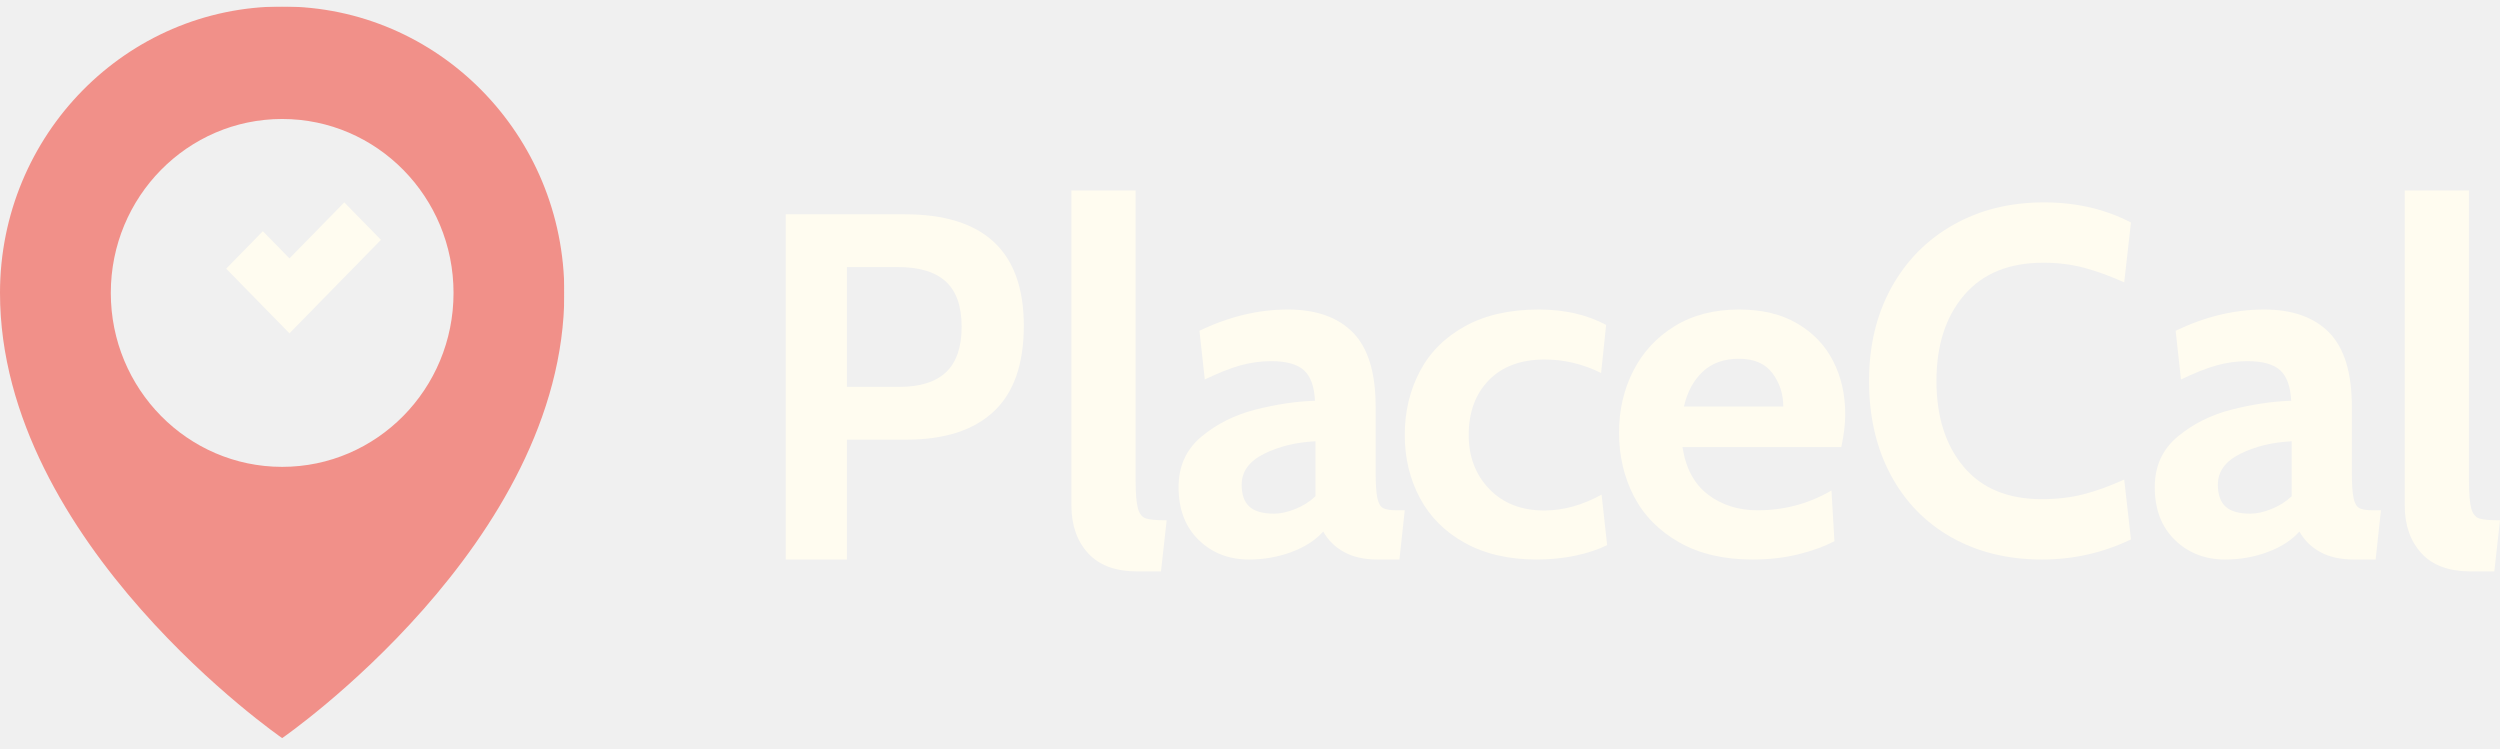
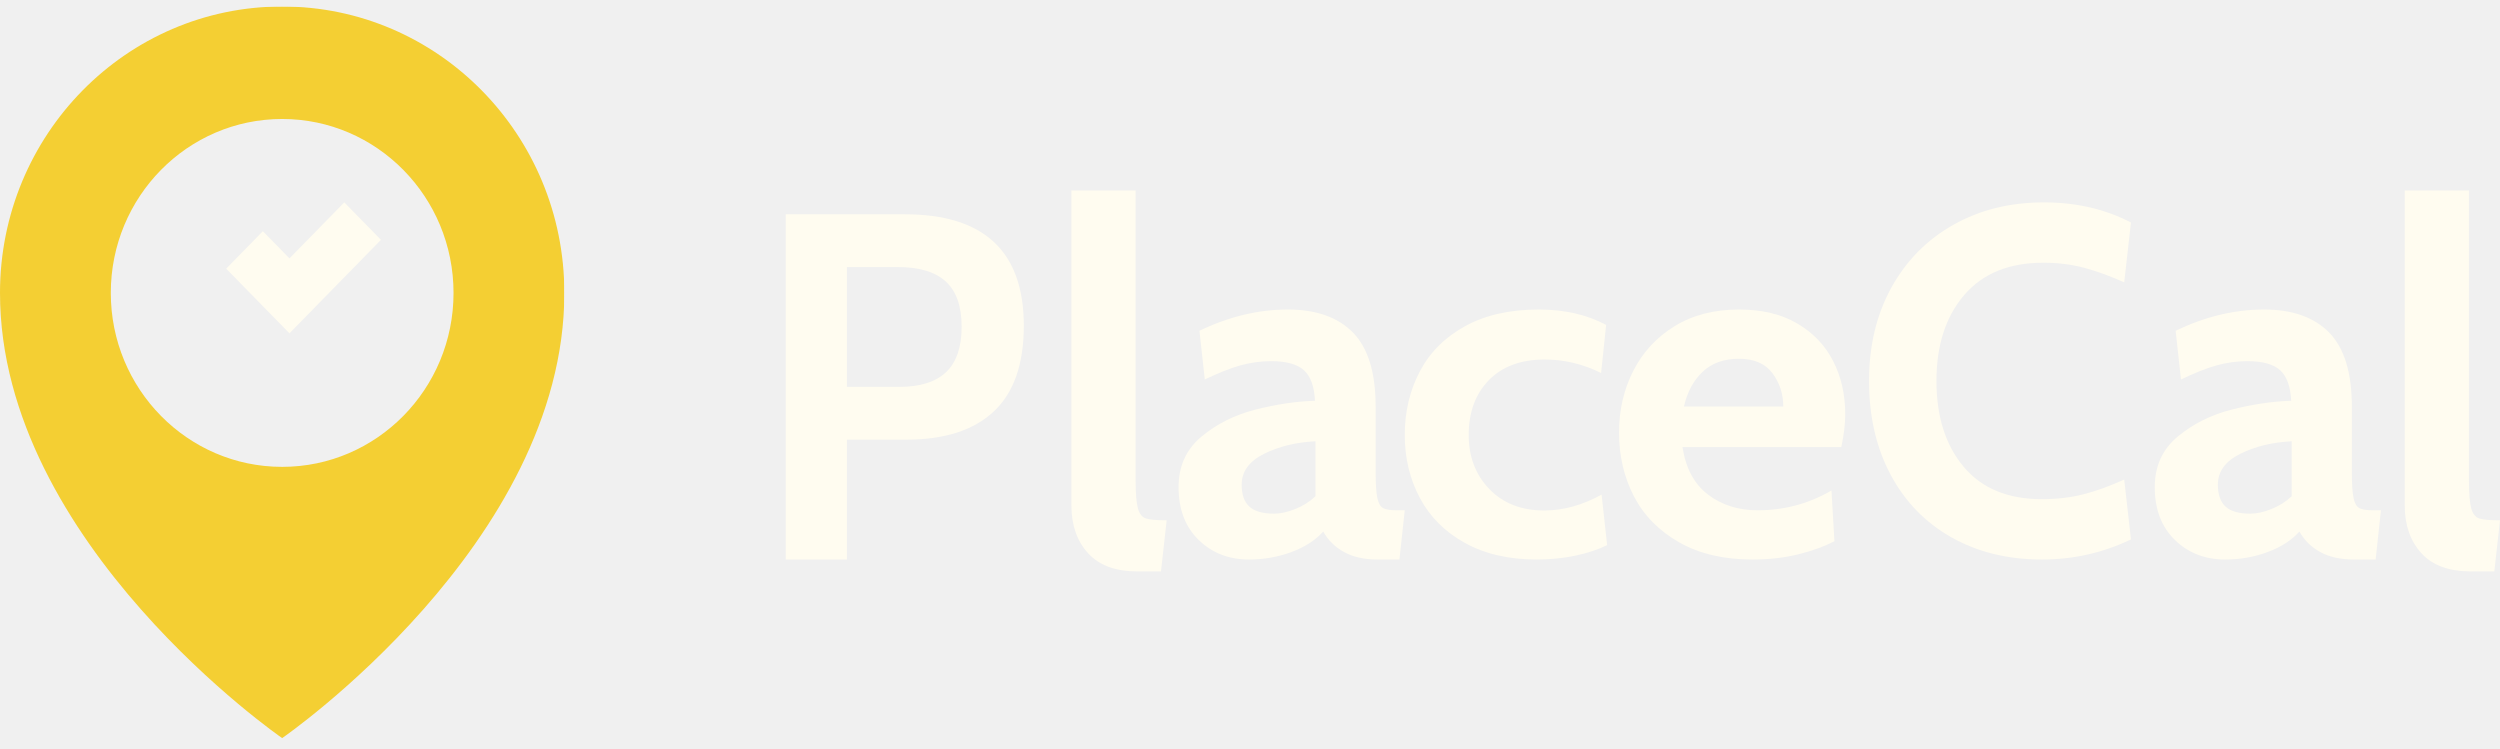
<svg xmlns="http://www.w3.org/2000/svg" xmlns:xlink="http://www.w3.org/1999/xlink" width="187px" height="56px" viewBox="0 0 187 56" version="1.1">
  <defs>
    <polygon id="path-1" points="42.213 55.21 0 55.21 0 0.486 42.213 0.486 42.213 55.21" />
  </defs>
  <g id="Symbols" stroke="none" stroke-width="1" fill="none" fill-rule="evenodd">
    <g id="Footer-Logo">
      <g id="Group-Copy-6">
        <path d="M58.771,16.029 L67.676,16.029 C73.612,16.029 76.581,18.807 76.581,24.366 C76.581,27.243 75.829,29.383 74.328,30.784 C72.826,32.187 70.644,32.887 67.784,32.887 L63.349,32.887 L63.349,41.852 L58.771,41.852 L58.771,16.029 Z M67.247,28.94 C68.82,28.94 69.994,28.572 70.769,27.834 C71.544,27.097 71.931,25.964 71.931,24.44 C71.931,22.916 71.538,21.79 70.752,21.064 C69.965,20.338 68.761,19.975 67.14,19.975 L63.349,19.975 L63.349,28.94 L67.247,28.94 Z" id="Fill-1" fill="#FFFCF0" />
        <path d="M81.382,41.374 C80.556,40.462 80.143,39.282 80.143,37.831 L80.143,14.248 L84.944,14.248 L84.944,35.919 C84.944,36.919 85.003,37.625 85.118,38.037 C85.234,38.45 85.44,38.7 85.738,38.787 C86.034,38.876 86.545,38.919 87.267,38.919 L86.842,42.743 L85.099,42.743 C83.447,42.743 82.207,42.287 81.382,41.374" id="Fill-3" fill="#FFFCF0" />
        <path d="M89.664,40.391 C88.659,39.415 88.157,38.098 88.157,36.438 C88.157,34.873 88.726,33.616 89.864,32.665 C91.002,31.714 92.344,31.041 93.894,30.643 C95.442,30.246 96.931,30.024 98.36,29.975 C98.311,28.917 98.038,28.159 97.543,27.701 C97.046,27.245 96.229,27.015 95.093,27.015 C94.293,27.015 93.513,27.123 92.75,27.339 C91.987,27.557 91.11,27.906 90.118,28.386 L89.719,24.741 C91.92,23.682 94.123,23.152 96.326,23.152 C98.456,23.152 100.084,23.73 101.21,24.886 C102.335,26.041 102.898,27.882 102.898,30.409 L102.898,35.283 C102.898,36.197 102.94,36.852 103.025,37.25 C103.109,37.647 103.255,37.899 103.461,38.008 C103.666,38.116 104.011,38.17 104.496,38.17 L105.076,38.17 L104.677,41.852 L103.044,41.852 C102.051,41.852 101.216,41.666 100.538,41.293 C99.86,40.92 99.34,40.408 98.977,39.759 C98.395,40.408 97.602,40.92 96.599,41.293 C95.593,41.666 94.535,41.852 93.421,41.852 C91.92,41.852 90.667,41.365 89.664,40.391 M96.871,38.08 C97.452,37.852 97.96,37.532 98.395,37.123 L98.395,33.008 C96.943,33.08 95.66,33.393 94.548,33.947 C93.433,34.501 92.877,35.27 92.877,36.256 C92.877,37.003 93.07,37.55 93.458,37.899 C93.845,38.249 94.462,38.423 95.309,38.423 C95.768,38.423 96.291,38.309 96.871,38.08" id="Fill-5" fill="#FFFCF0" />
        <path d="M109.577,40.612 C108.083,39.786 106.96,38.664 106.207,37.249 C105.455,35.836 105.076,34.265 105.076,32.539 C105.076,30.788 105.455,29.201 106.207,27.773 C106.96,26.348 108.09,25.221 109.596,24.394 C111.101,23.566 112.933,23.152 115.093,23.152 C117.025,23.152 118.706,23.536 120.139,24.304 L119.762,27.899 C118.407,27.228 117,26.892 115.545,26.892 C113.762,26.892 112.369,27.408 111.365,28.438 C110.361,29.47 109.859,30.836 109.859,32.539 C109.859,34.169 110.374,35.517 111.404,36.584 C112.432,37.65 113.8,38.184 115.506,38.184 C116.937,38.184 118.368,37.788 119.799,36.998 L120.214,40.774 C119.536,41.11 118.739,41.373 117.823,41.565 C116.906,41.757 115.946,41.852 114.942,41.852 C112.859,41.852 111.07,41.438 109.577,40.612" id="Fill-7" fill="#FFFCF0" />
        <path d="M125.61,40.571 C124.103,39.716 122.974,38.573 122.226,37.141 C121.478,35.71 121.105,34.115 121.105,32.358 C121.105,30.673 121.459,29.132 122.171,27.737 C122.882,26.341 123.912,25.228 125.261,24.398 C126.609,23.568 128.215,23.152 130.079,23.152 C131.795,23.152 133.248,23.502 134.437,24.199 C135.627,24.897 136.522,25.836 137.123,27.015 C137.724,28.194 138.024,29.518 138.024,30.985 C138.024,31.708 137.926,32.526 137.729,33.44 L125.85,33.44 C126.093,35.029 126.732,36.215 127.762,36.997 C128.792,37.779 130.03,38.17 131.477,38.17 C133.463,38.17 135.302,37.677 136.994,36.689 L137.215,40.48 C136.43,40.889 135.516,41.219 134.474,41.473 C133.432,41.726 132.298,41.852 131.072,41.852 C128.939,41.852 127.118,41.425 125.61,40.571 L125.61,40.571 Z M133.389,30.408 C133.389,29.471 133.119,28.639 132.58,27.918 C132.041,27.195 131.207,26.835 130.079,26.835 C128.95,26.835 128.043,27.159 127.357,27.809 C126.671,28.458 126.205,29.325 125.959,30.408 L133.389,30.408 Z" id="Fill-9" fill="#FFFCF0" />
        <path d="M145.981,40.201 C144.024,39.099 142.507,37.539 141.425,35.522 C140.345,33.503 139.805,31.162 139.805,28.494 C139.805,25.853 140.363,23.524 141.479,21.504 C142.595,19.487 144.144,17.922 146.126,16.808 C148.106,15.695 150.356,15.138 152.877,15.138 C155.301,15.138 157.474,15.64 159.395,16.644 L158.891,21.12 C157.859,20.656 156.869,20.295 155.92,20.037 C154.972,19.781 153.946,19.651 152.841,19.651 C150.272,19.651 148.298,20.459 146.918,22.074 C145.536,23.688 144.847,25.829 144.847,28.494 C144.847,31.162 145.524,33.302 146.882,34.916 C148.237,36.532 150.188,37.338 152.734,37.338 C153.862,37.338 154.899,37.216 155.848,36.971 C156.797,36.727 157.81,36.36 158.891,35.87 L159.395,40.348 C157.307,41.351 155.086,41.852 152.734,41.852 C150.188,41.852 147.938,41.3 145.981,40.201" id="Fill-11" fill="#FFFCF0" />
        <path d="M162.684,40.391 C161.678,39.415 161.176,38.098 161.176,36.438 C161.176,34.873 161.745,33.616 162.884,32.665 C164.021,31.714 165.364,31.041 166.913,30.643 C168.462,30.246 169.951,30.024 171.38,29.975 C171.33,28.917 171.057,28.159 170.563,27.701 C170.065,27.245 169.248,27.015 168.112,27.015 C167.312,27.015 166.532,27.123 165.769,27.339 C165.008,27.557 164.13,27.906 163.137,28.386 L162.738,24.741 C164.941,23.682 167.143,23.152 169.346,23.152 C171.476,23.152 173.104,23.73 174.23,24.886 C175.354,26.041 175.918,27.882 175.918,30.409 L175.918,35.283 C175.918,36.197 175.96,36.852 176.045,37.25 C176.129,37.647 176.274,37.899 176.481,38.008 C176.686,38.116 177.03,38.17 177.516,38.17 L178.095,38.17 L177.697,41.852 L176.063,41.852 C175.07,41.852 174.235,41.666 173.558,41.293 C172.88,40.92 172.359,40.408 171.996,39.759 C171.415,40.408 170.622,40.92 169.618,41.293 C168.614,41.666 167.554,41.852 166.442,41.852 C164.941,41.852 163.687,41.365 162.684,40.391 M169.89,38.08 C170.471,37.852 170.979,37.532 171.415,37.123 L171.415,33.008 C169.963,33.08 168.681,33.393 167.567,33.947 C166.453,34.501 165.897,35.27 165.897,36.256 C165.897,37.003 166.091,37.55 166.477,37.899 C166.864,38.249 167.482,38.423 168.329,38.423 C168.789,38.423 169.31,38.309 169.89,38.08" id="Fill-13" fill="#FFFCF0" />
        <path d="M181.115,41.374 C180.289,40.462 179.876,39.282 179.876,37.831 L179.876,14.248 L184.677,14.248 L184.677,35.919 C184.677,36.919 184.736,37.625 184.851,38.037 C184.968,38.45 185.174,38.7 185.472,38.787 C185.767,38.876 186.278,38.919 187,38.919 L186.575,42.743 L184.833,42.743 C183.18,42.743 181.941,42.287 181.115,41.374" id="Fill-15" fill="#FFFCF0" />
        <polygon id="Fill-17" fill="#FFFCF0" points="28.495 17.941 25.753 15.138 21.652 19.328 19.661 17.295 16.919 20.097 18.91 22.131 21.209 24.48 21.652 24.933 23.705 22.834" />
        <g id="Group-21">
          <mask id="mask-2" fill="white">
            <use xlink:href="#path-1" />
          </mask>
          <g id="Clip-20" />
-           <path d="M21.106,0.486 C9.451,0.486 0,10.078 0,21.911 C0,40.659 21.106,55.21 21.106,55.21 C21.106,55.21 42.213,40.659 42.213,21.911 C42.213,10.078 32.763,0.486 21.106,0.486 M21.106,34.921 C14.027,34.921 8.288,29.097 8.288,21.911 C8.288,14.726 14.027,8.9 21.106,8.9 C28.186,8.9 33.924,14.726 33.924,21.911 C33.924,29.097 28.186,34.921 21.106,34.921" id="Fill-19" fill="#F19089" mask="url(#mask-2)" />
+           <path d="M21.106,0.486 C9.451,0.486 0,10.078 0,21.911 C0,40.659 21.106,55.21 21.106,55.21 C21.106,55.21 42.213,40.659 42.213,21.911 C42.213,10.078 32.763,0.486 21.106,0.486 M21.106,34.921 C14.027,34.921 8.288,29.097 8.288,21.911 C8.288,14.726 14.027,8.9 21.106,8.9 C28.186,8.9 33.924,14.726 33.924,21.911 C33.924,29.097 28.186,34.921 21.106,34.921" id="Fill-19" fill="#f4cf33" mask="url(#mask-2)" />
        </g>
      </g>
    </g>
  </g>
</svg>
